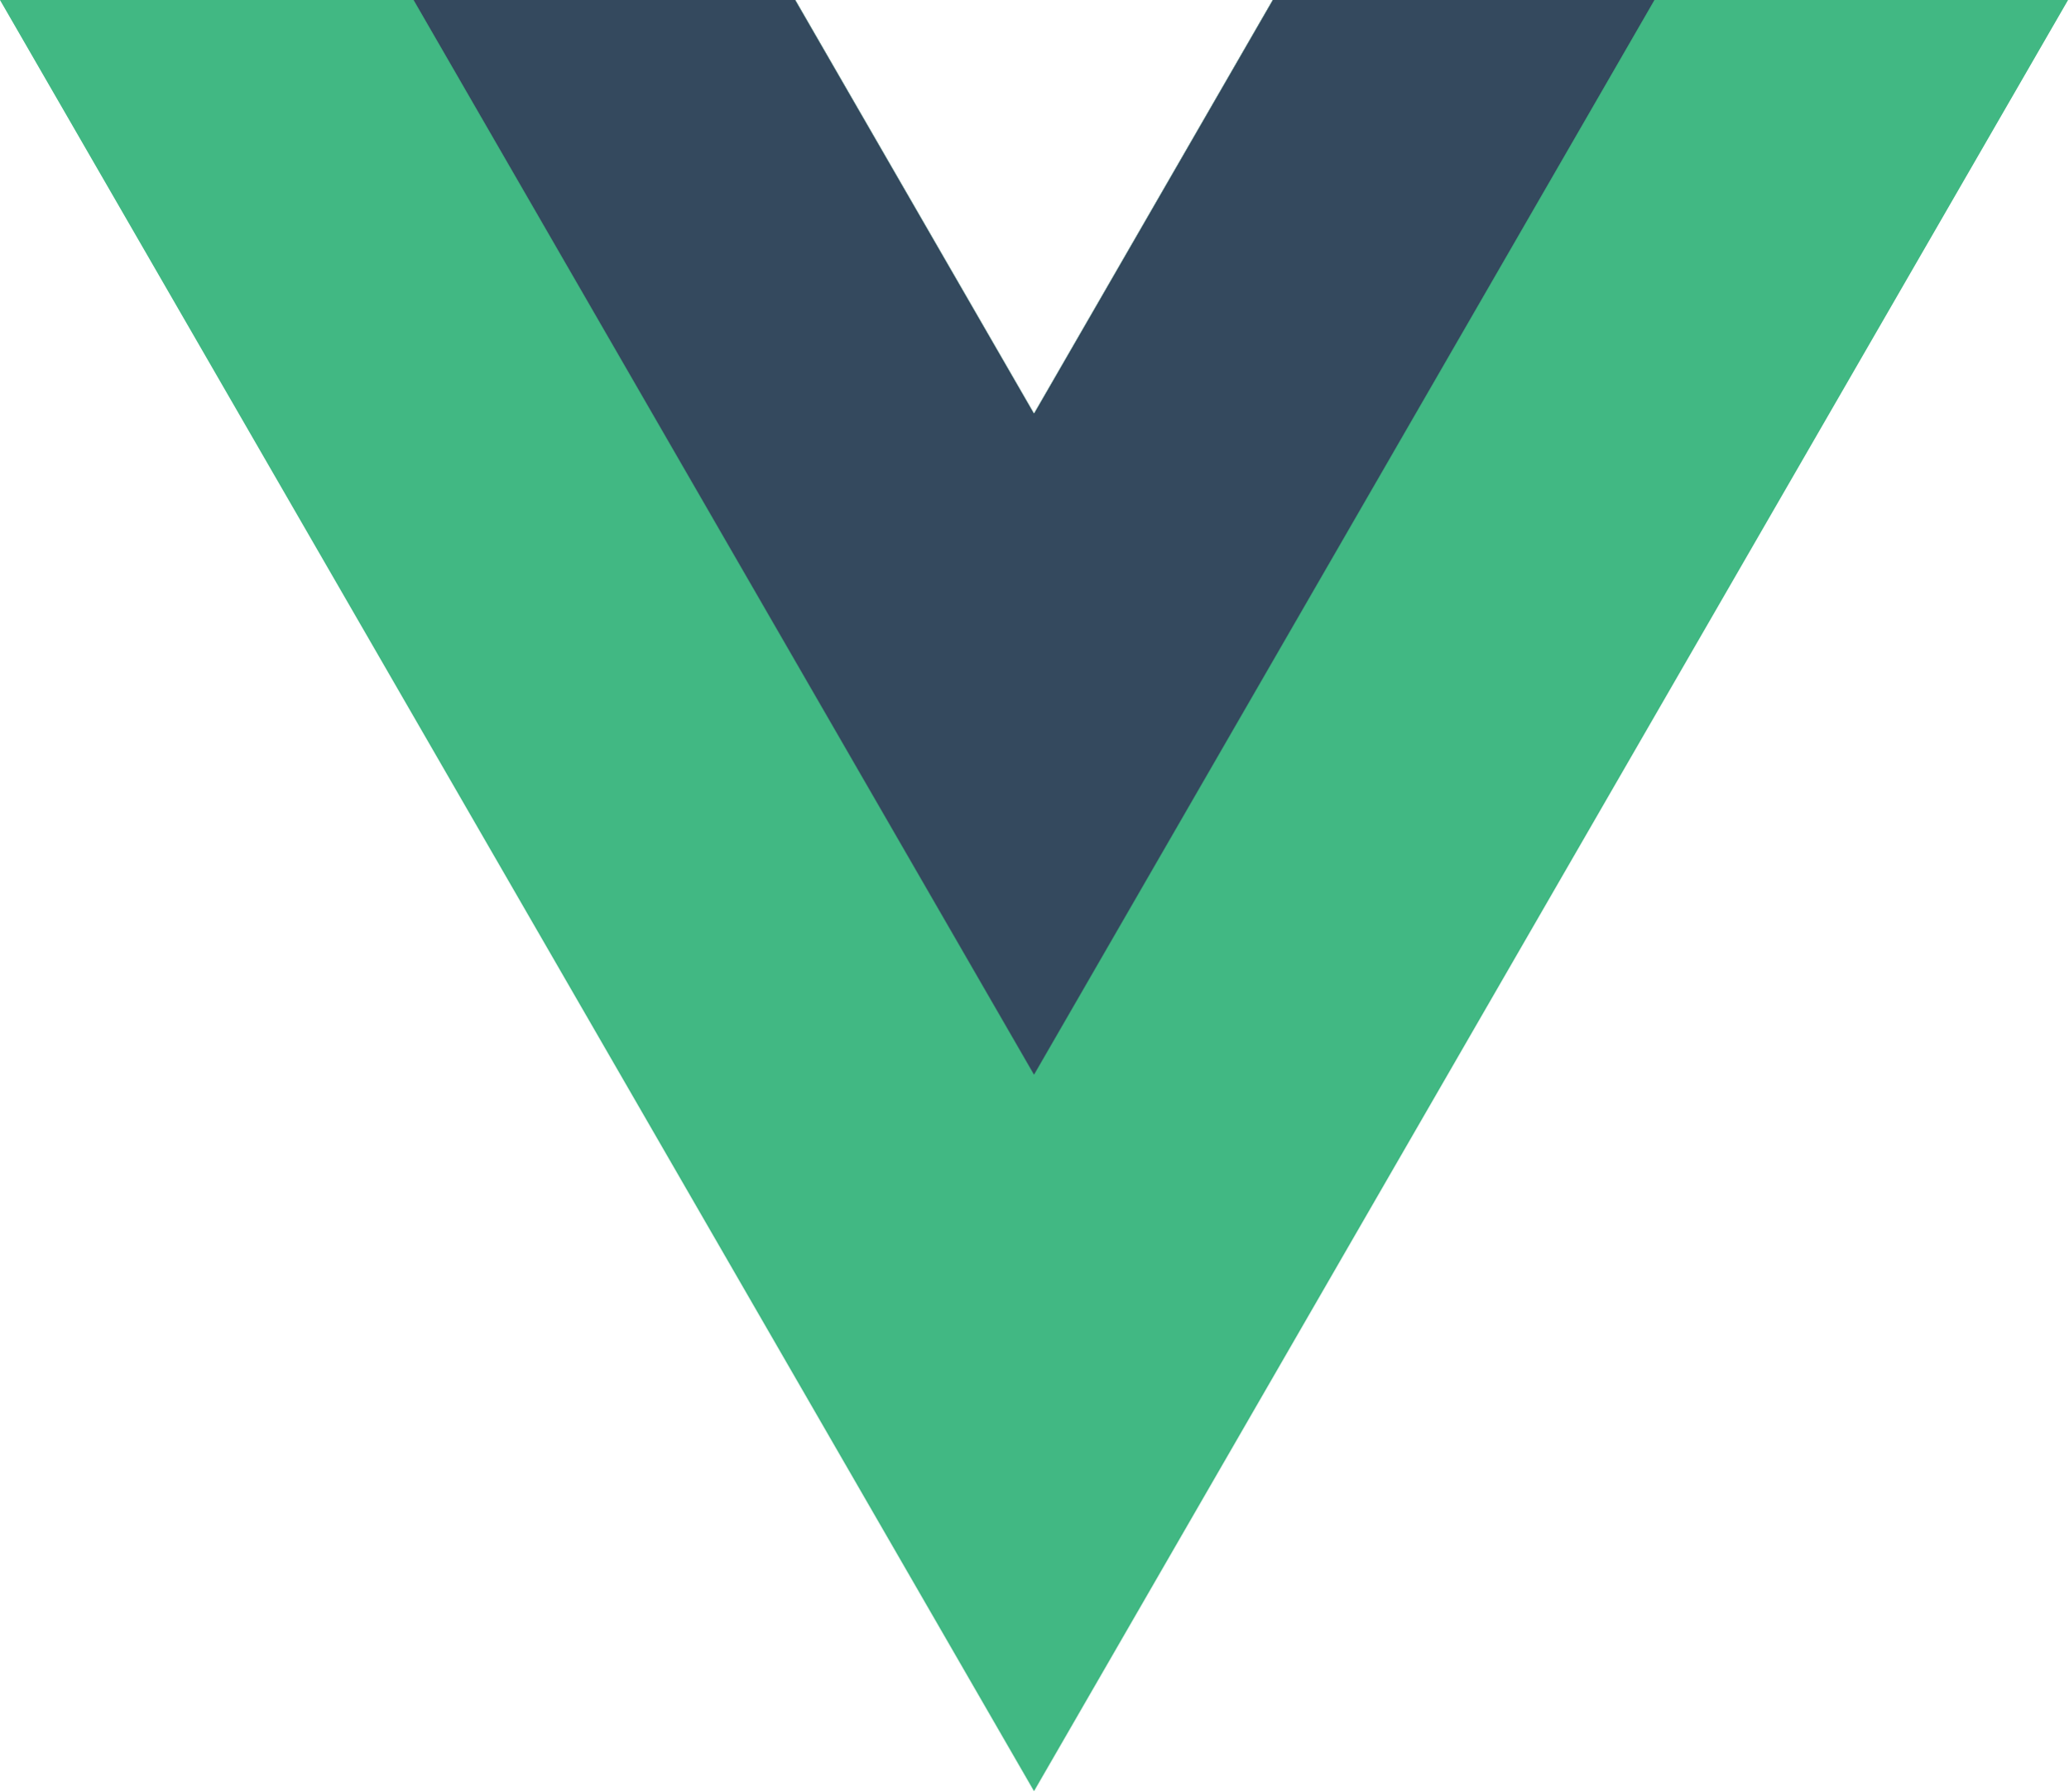
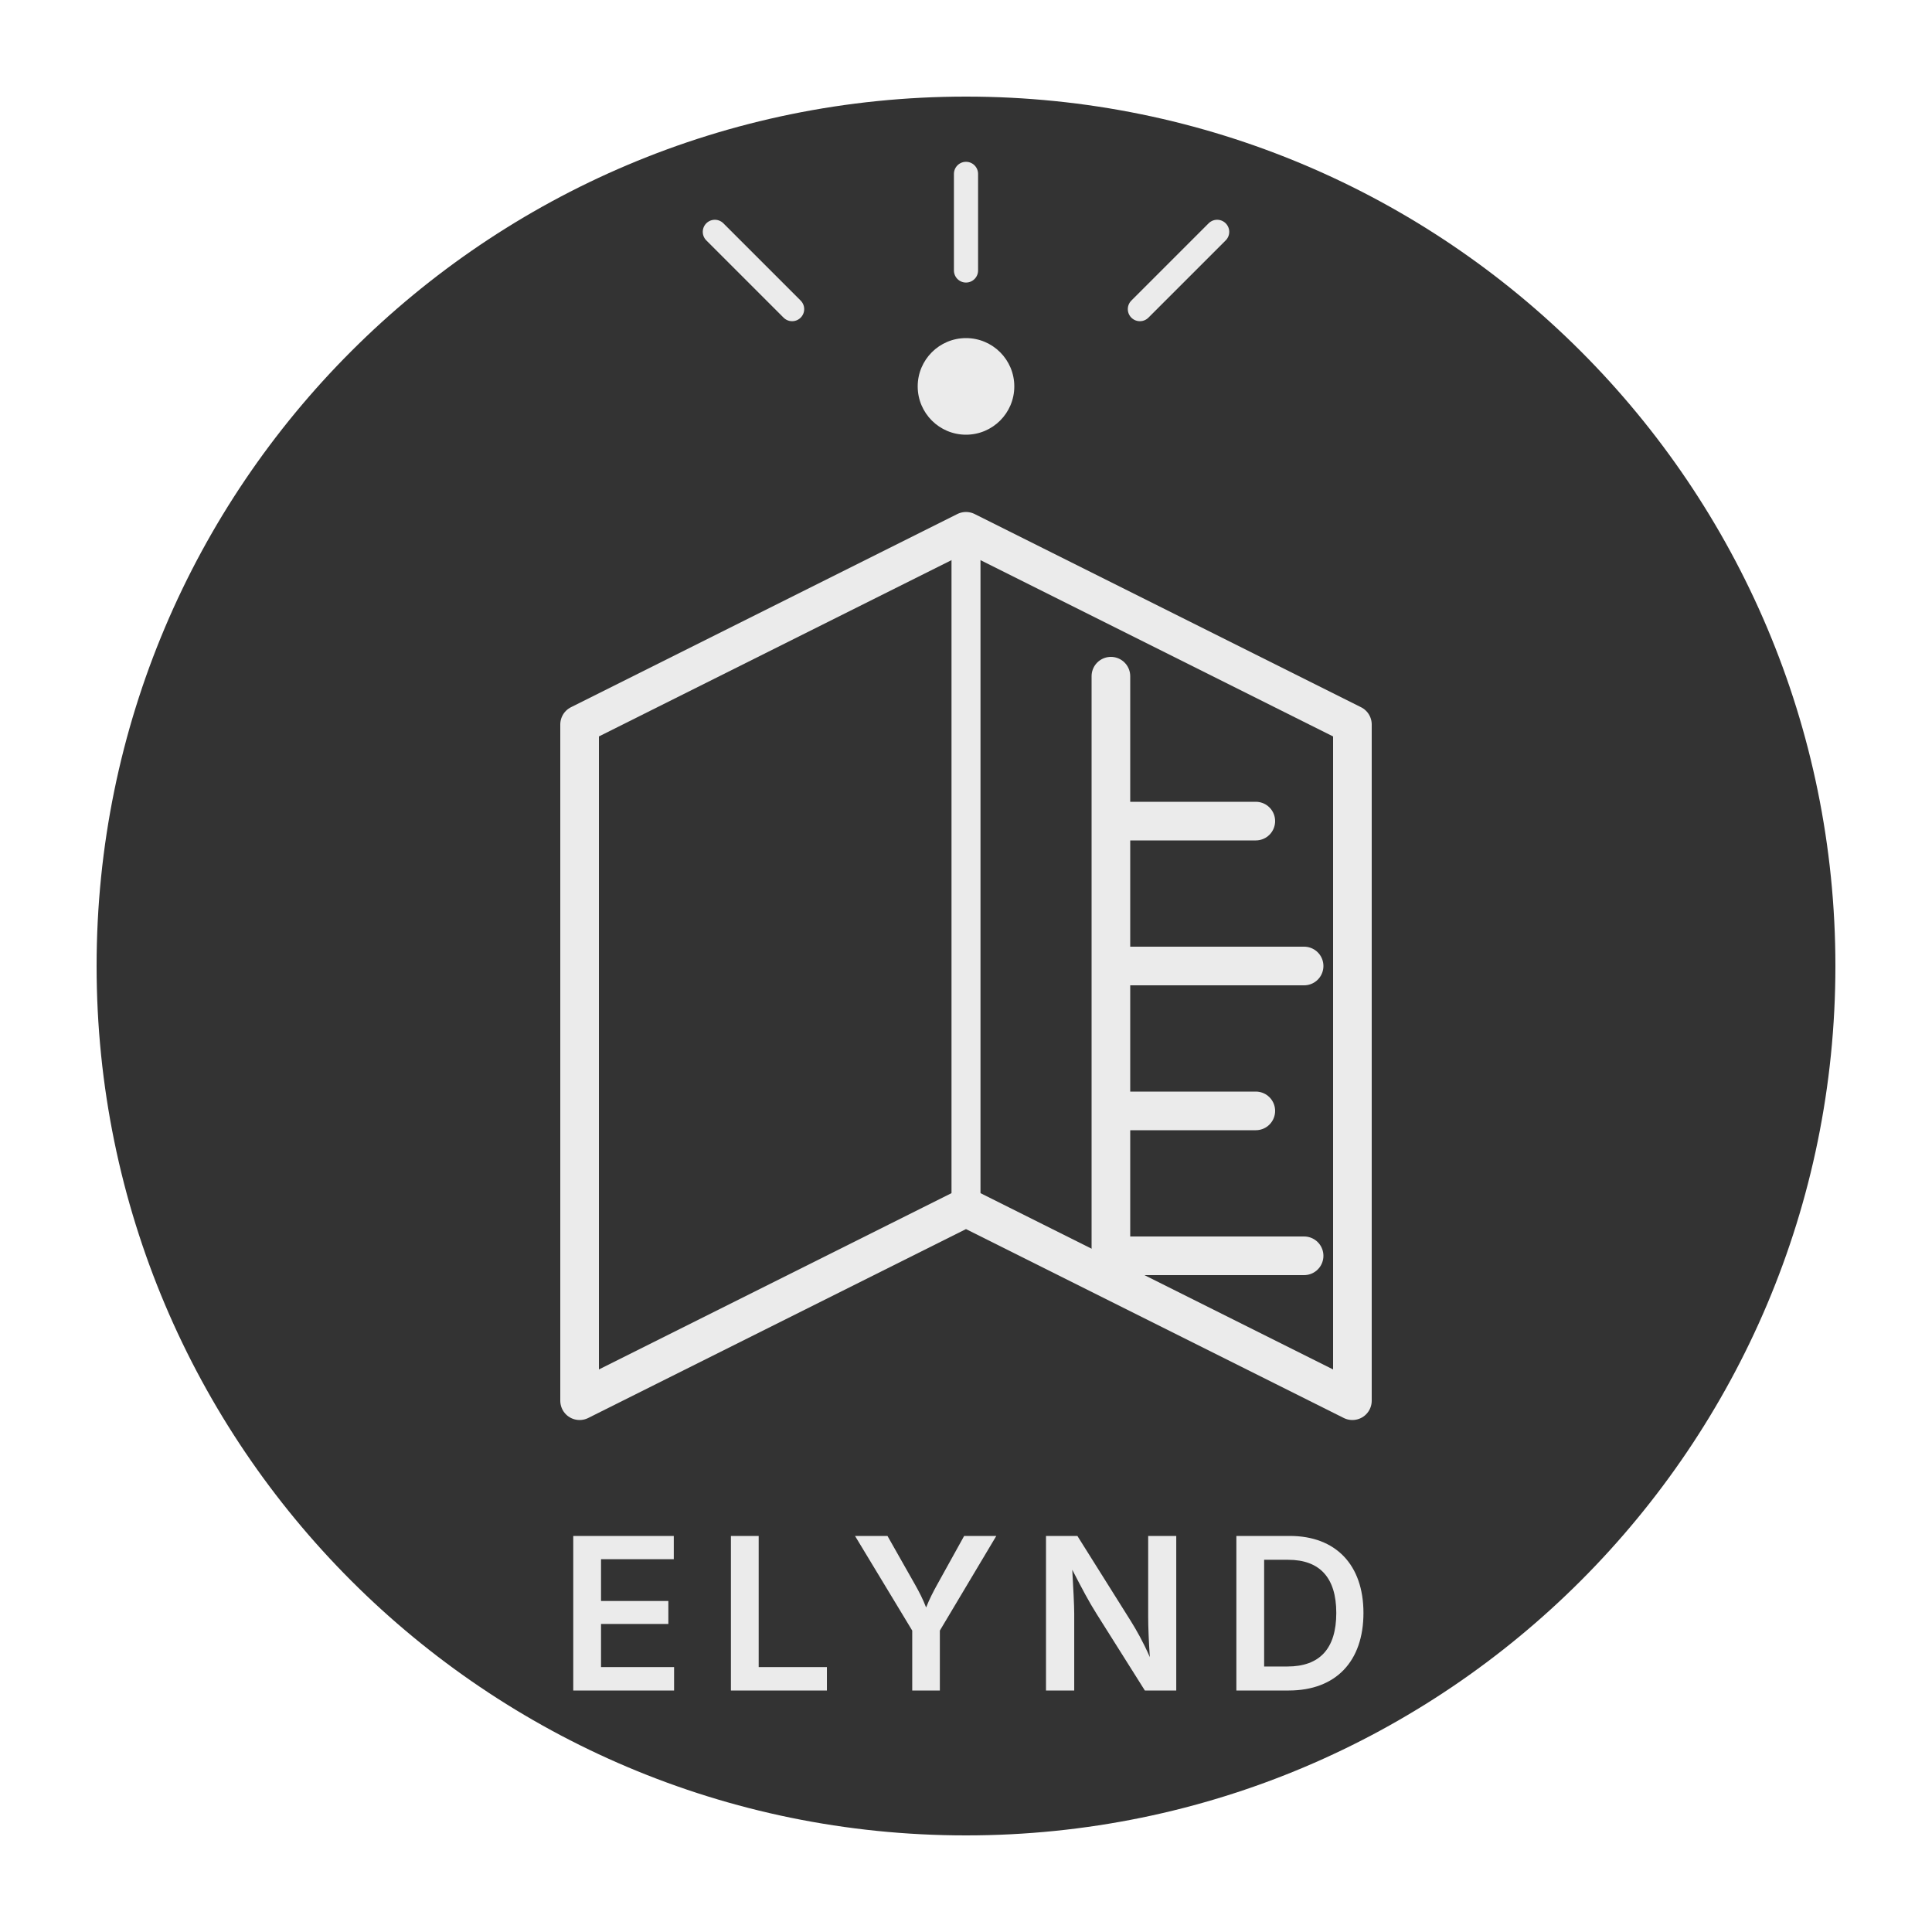
- <svg xmlns="http://www.w3.org/2000/svg" viewBox="0 0 261.76 226.69">
-   <path d="M161.096.001l-30.225 52.351L100.647.001H-.005l130.877 226.688L261.749.001z" fill="#41b883" />
-   <path d="M161.096.001l-30.225 52.351L100.647.001H52.346l78.526 136.01L209.398.001z" fill="#34495e" />
+ <svg xmlns="http://www.w3.org/2000/svg" width="200" height="200" viewBox="0 0 200 200" fill="none">
+   <circle cx="100" cy="100" r="90" fill="#333333" />
+   <path d="M100 55 L60 75 L60 145 L100 125 L140 145 L140 75 Z" fill="none" stroke="#EBEBEB" stroke-width="4" stroke-linecap="round" stroke-linejoin="round" />
+   <path d="M100 55 L100 125" stroke="#EBEBEB" stroke-width="3" stroke-linecap="round" />
+   <path d="M115 70 L115 130 L135 130 M115 85 L130 85 M115 100 L135 100 M115 115 L130 115" stroke="#EBEBEB" stroke-width="4" stroke-linecap="round" stroke-linejoin="round" fill="none" />
+   <circle cx="100" cy="40" r="5" fill="#EBEBEB" />
+   <line x1="100" y1="28" x2="100" y2="18" stroke="#EBEBEB" stroke-width="2.5" stroke-linecap="round" />
+   <line x1="82" y1="32" x2="74" y2="24" stroke="#EBEBEB" stroke-width="2.5" stroke-linecap="round" />
+   <line x1="118" y1="32" x2="126" y2="24" stroke="#EBEBEB" stroke-width="2.5" stroke-linecap="round" />
+   <text x="100" y="175" font-family="system-ui, -apple-system, sans-serif" font-size="22" font-weight="600" fill="#EBEBEB" text-anchor="middle" letter-spacing="3">ELYND</text>
</svg>
